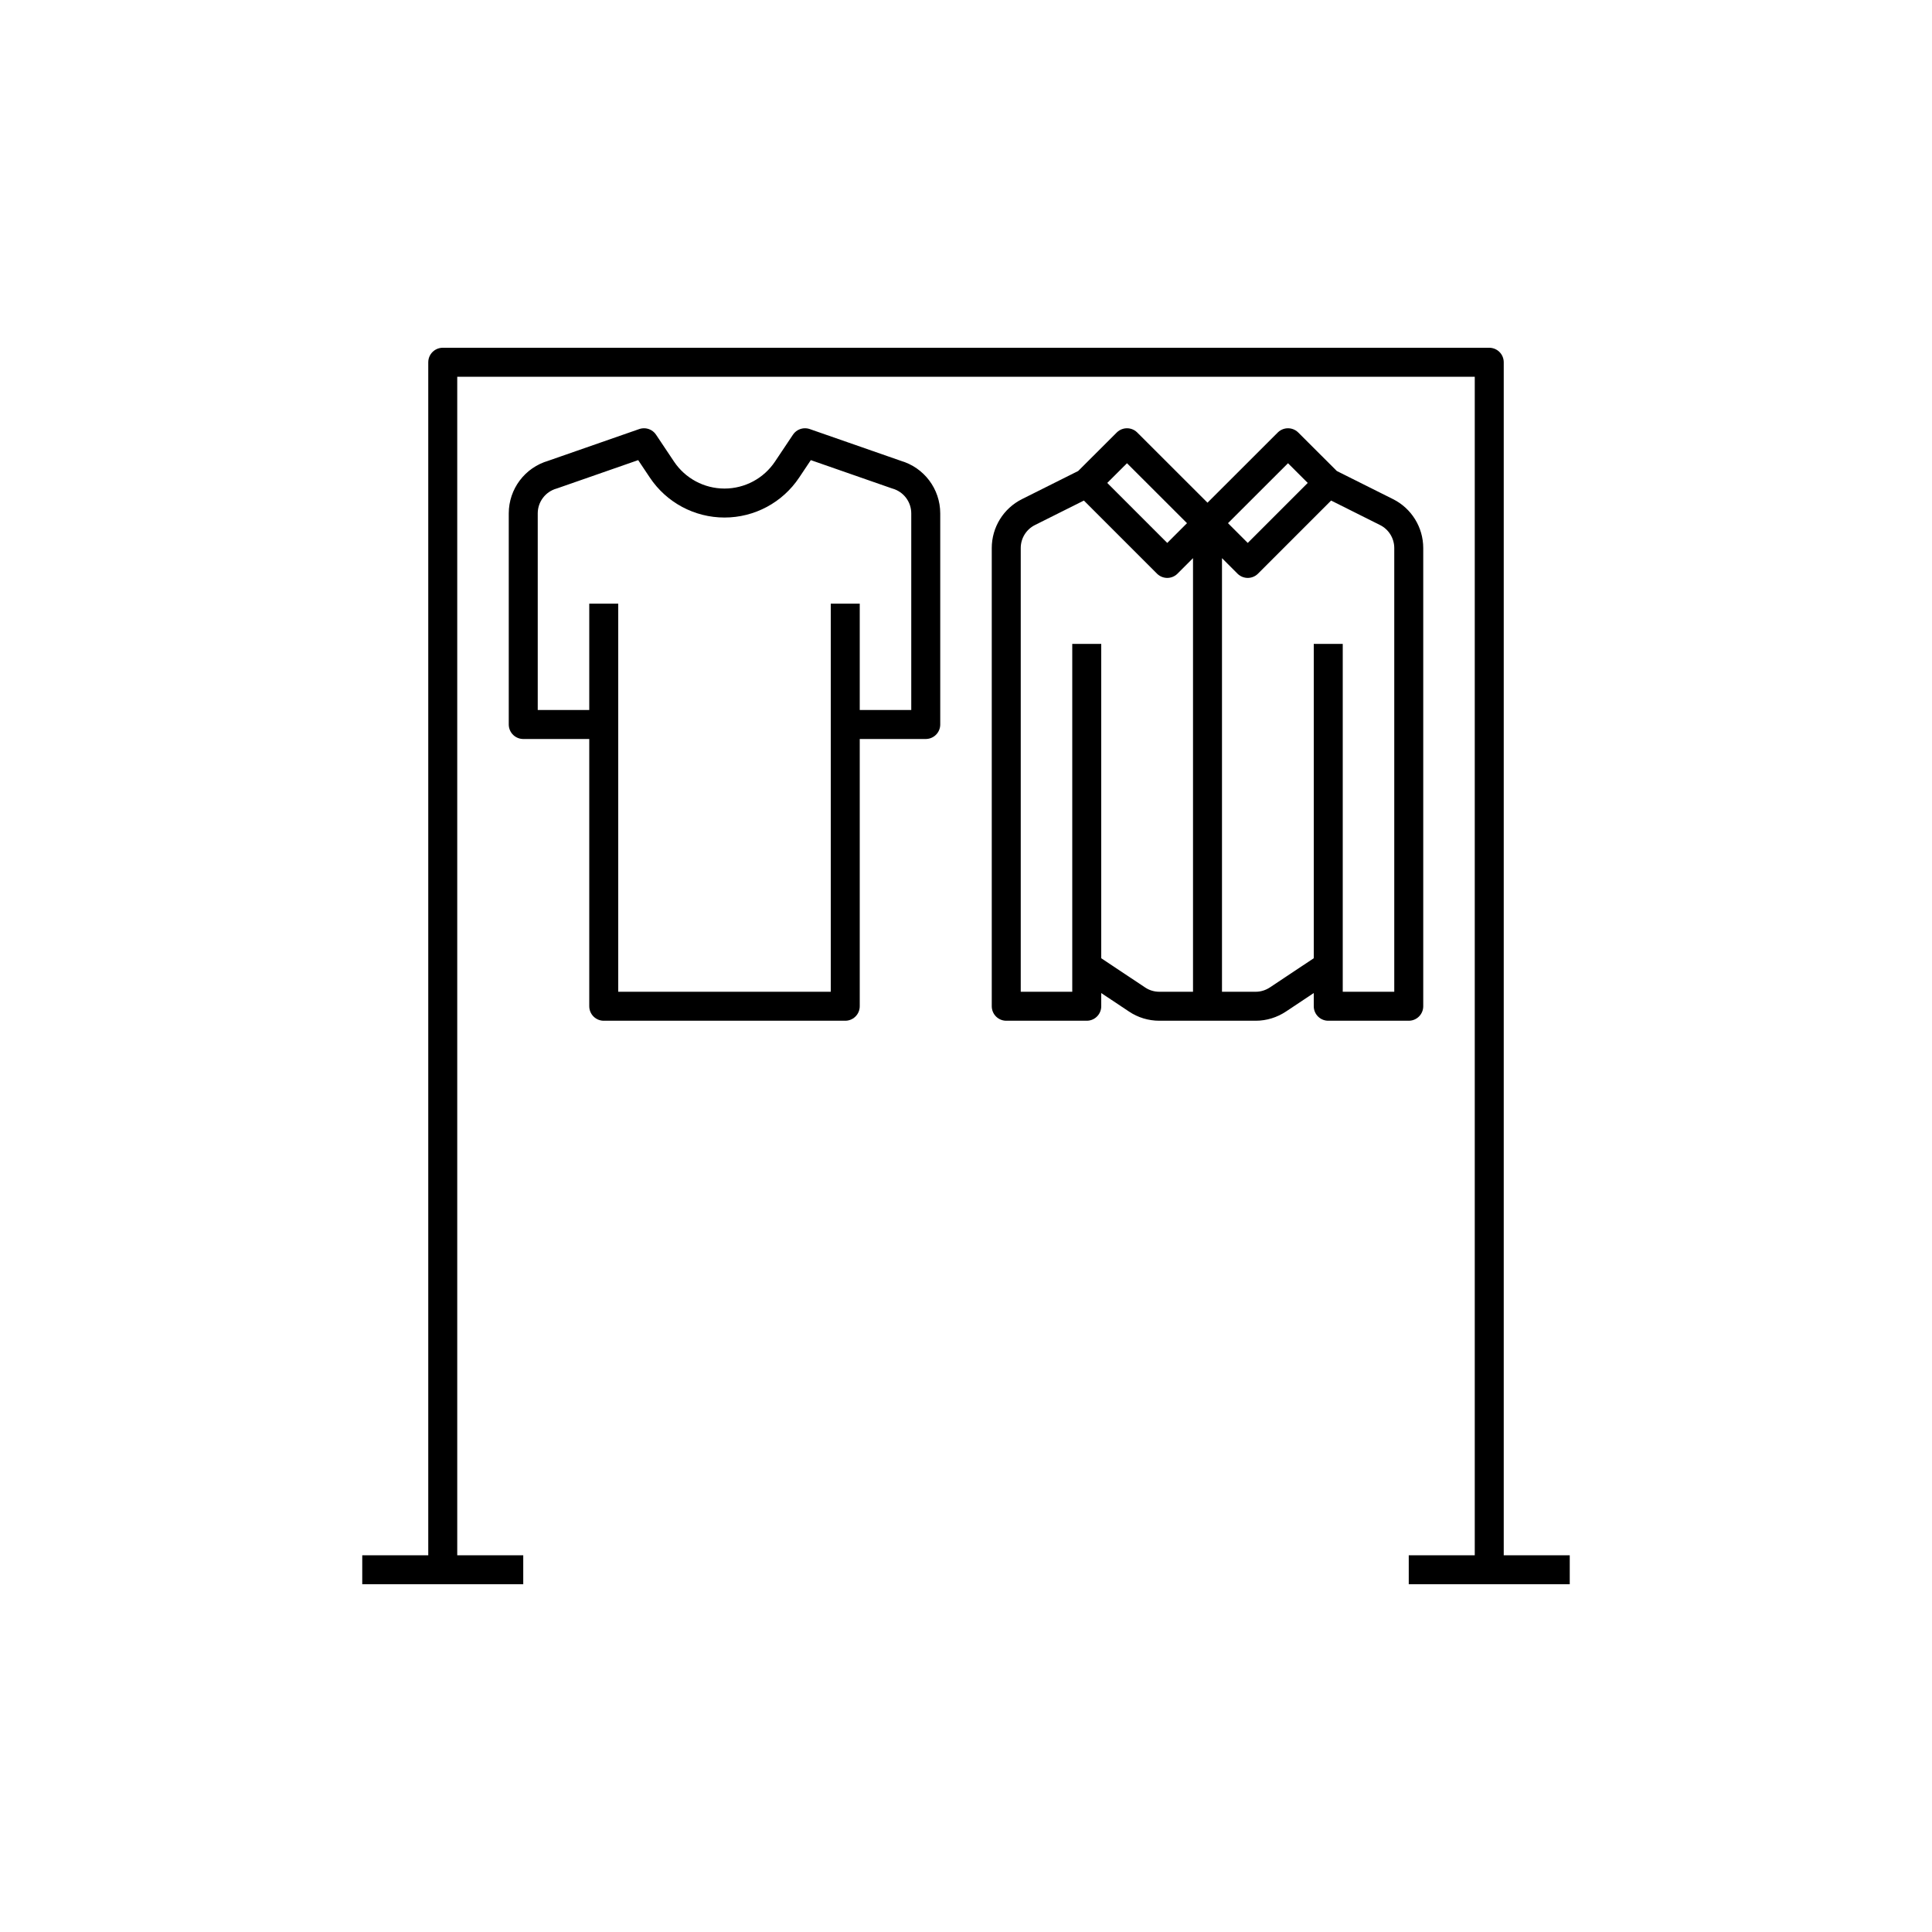
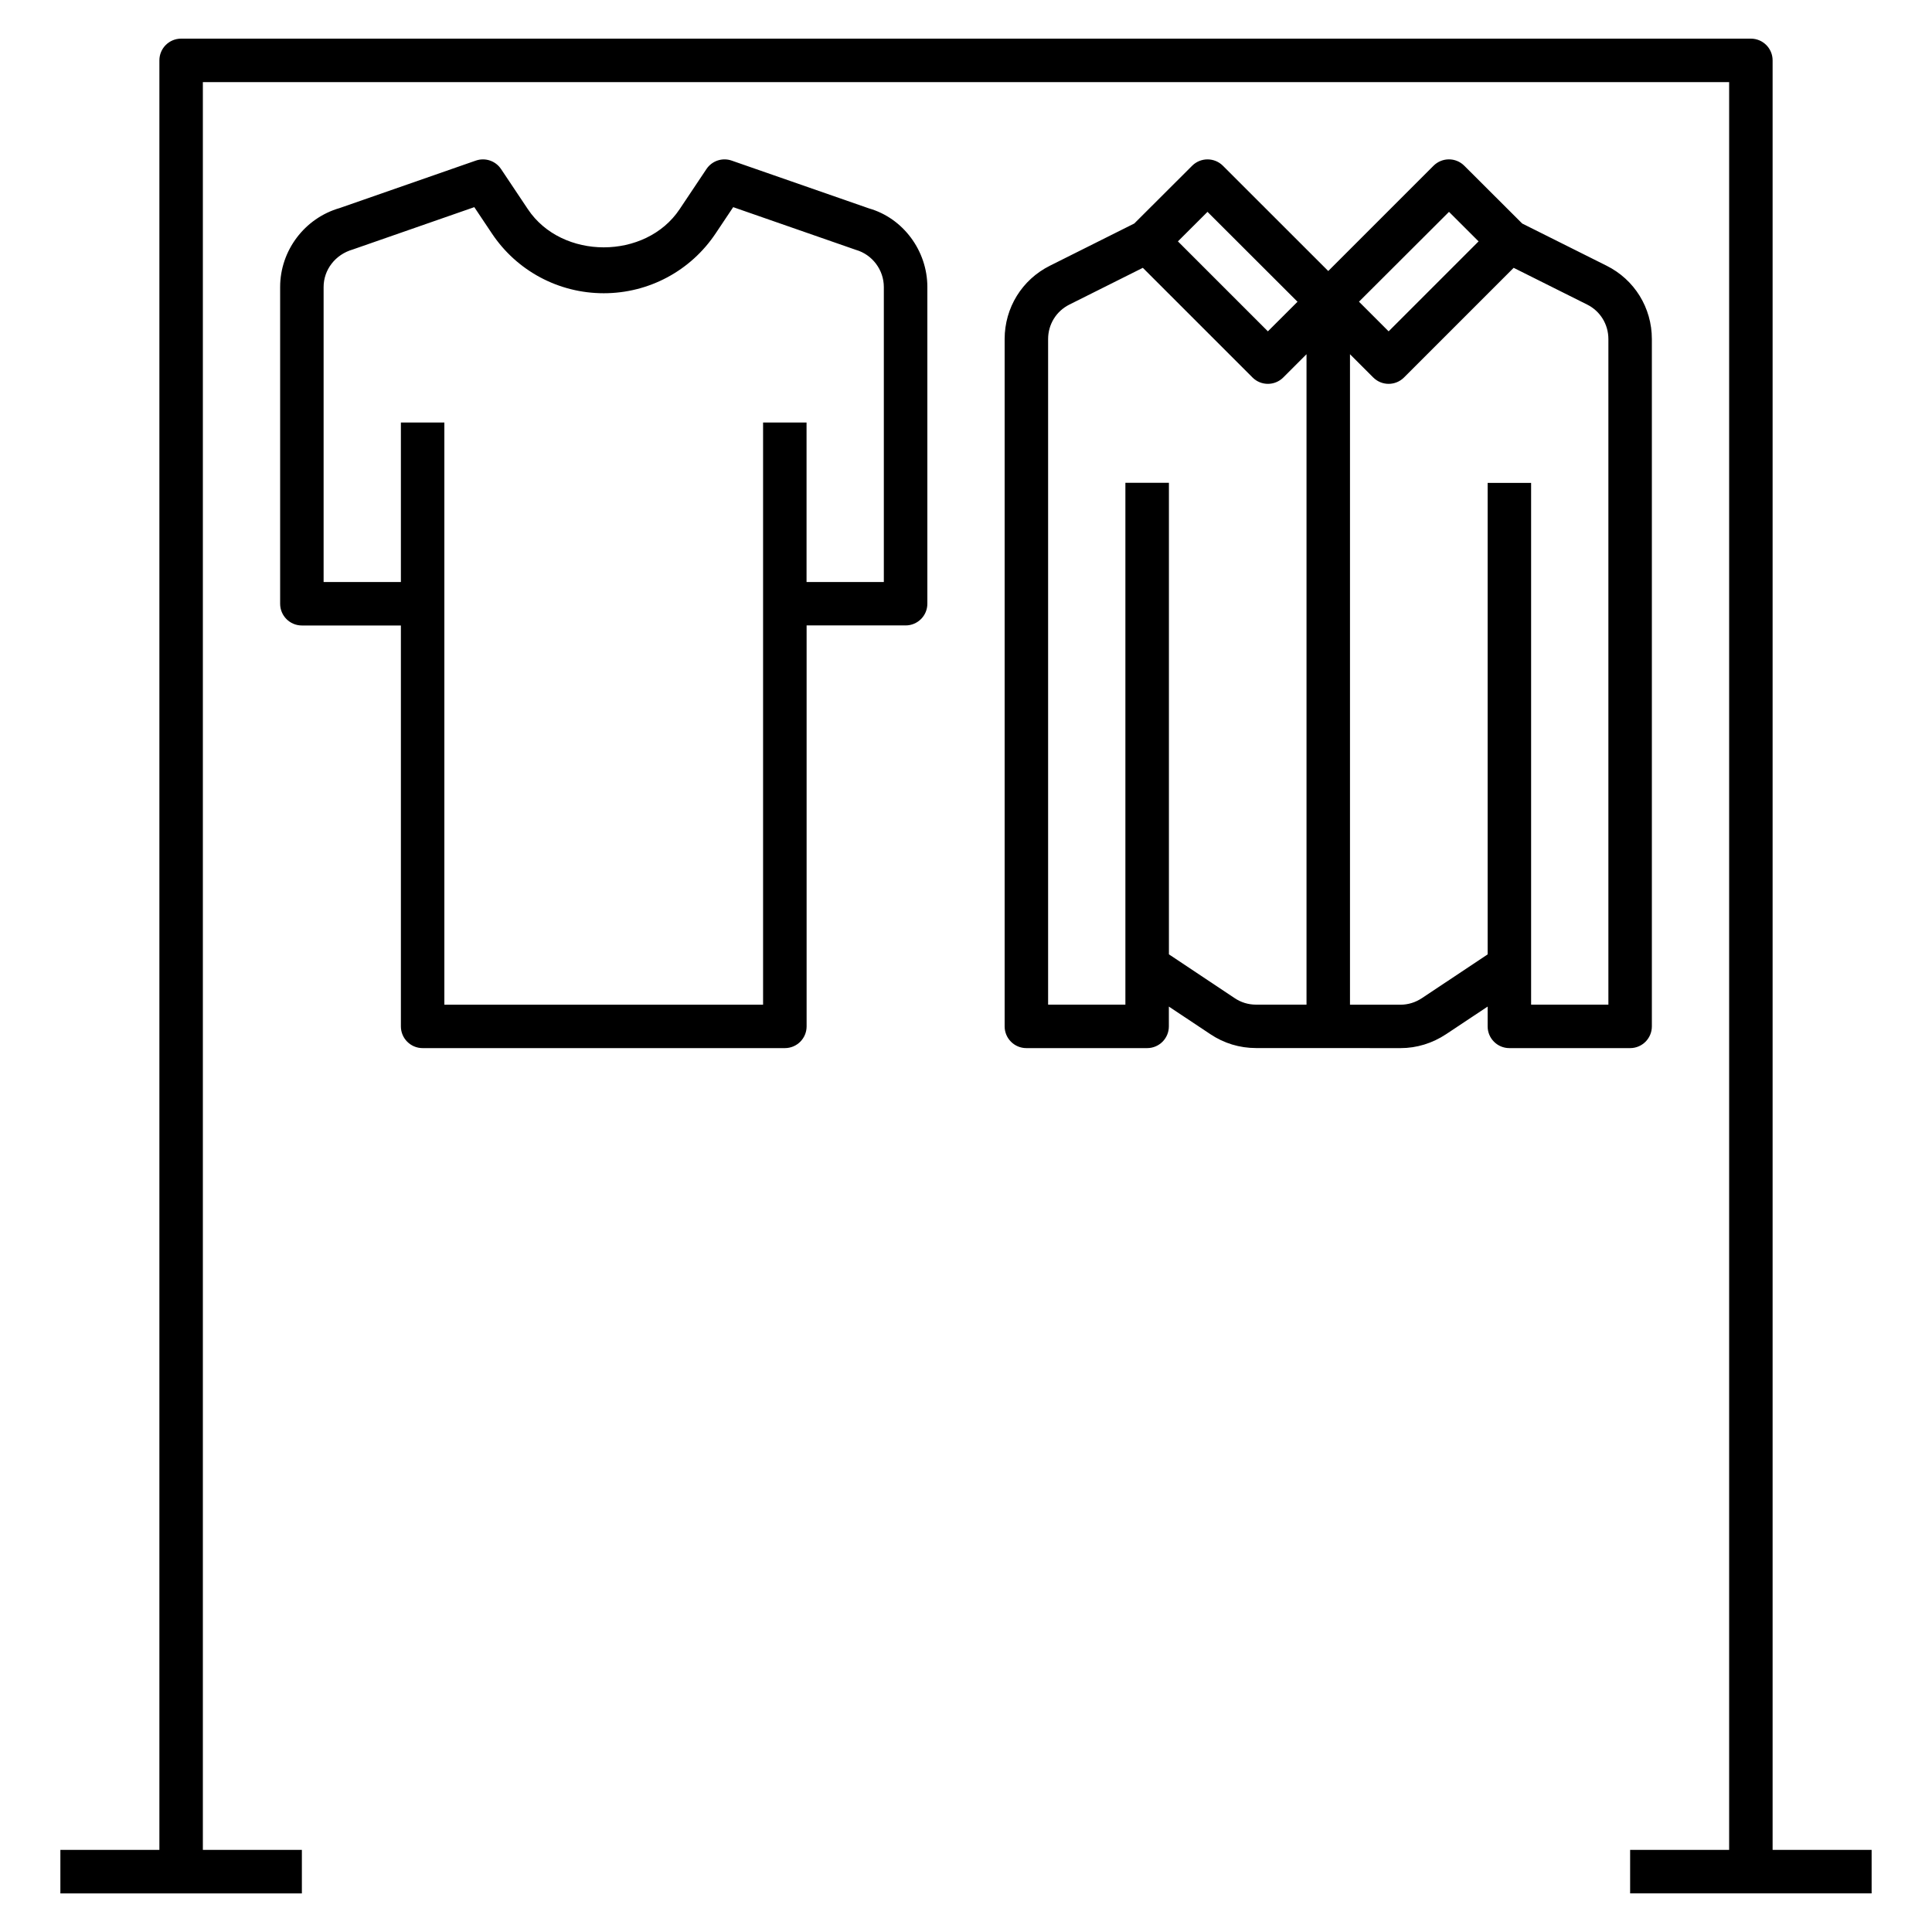
- <svg xmlns="http://www.w3.org/2000/svg" version="1.1" x="0px" y="0px" viewBox="0 0 48 48" style="enable-background:new 0 0 48 48;" xml:space="preserve">
-   <g id="clothes--rack--02">
-     <g id="clothes--rack--02_1_">
-       <path style="fill:none;stroke:#000000;stroke-width:0.72;stroke-linejoin:round;stroke-miterlimit:10;" d="M11,39V9h26v30 M9,39h4     M35,39h4" />
-       <path style="fill:none;stroke:#000000;stroke-width:0.72;stroke-linejoin:round;stroke-miterlimit:10;" d="M15,18h-2v-5.245    c0-0.447,0.296-0.839,0.725-0.962L16,11l0.445,0.666c0.347,0.52,0.93,0.832,1.555,0.832s1.208-0.312,1.555-0.832L20,11    l2.275,0.793C22.704,11.916,23,12.308,23,12.755V18h-2 M15,14.998V25h6V14.998" />
-       <path style="fill:none;stroke:#000000;stroke-width:0.72;stroke-linejoin:round;stroke-miterlimit:10;" d="M33,11.998l1.447,0.724    C34.786,12.891,35,13.237,35,13.616V25h-2v-1.002 M27,11.998l-1.447,0.724C25.214,12.891,25,13.237,25,13.616V25h2v-1.002     M27,15.998V24l1.248,0.831C28.412,24.942,28.605,25,28.804,25l2.394,0c0.197,0,0.389-0.06,0.553-0.169L33,24v-8.002 M30,24.998    v-12l1,1l2-2L32,11l-2,1.998L28,11l-1,0.998l2,2l1-1" />
-     </g>
-   </g>
-   <g id="Layer_1">
- </g>
+ <svg xmlns="http://www.w3.org/2000/svg" version="1.1" id="Layer_1" x="0px" y="0px" viewBox="0 0 32 32" style="enable-background:new 0 0 32 32;" xml:space="preserve">
+   <path id="clothes--rack--02_1_" d="M31,31.36h-4v-0.72h1.64V1.36H3.36v29.28H5v0.721H1V30.64h1.64V1c0-0.199,0.161-0.36,0.36-0.36  h26c0.199,0,0.36,0.161,0.36,0.36v29.64H31V31.36z M13.36,17v-6.641H15c0.199,0,0.36-0.161,0.36-0.36V4.754  c0-0.604-0.405-1.142-0.966-1.302L12.119,2.66c-0.155-0.054-0.326,0.003-0.418,0.14l-0.445,0.666c-0.562,0.841-1.95,0.841-2.512,0  L8.299,2.8C8.208,2.664,8.037,2.606,7.881,2.66L5.626,3.446C5.045,3.613,4.64,4.151,4.64,4.754V10c0,0.199,0.161,0.36,0.36,0.36  h1.64V17c0,0.199,0.161,0.36,0.36,0.36h6C13.199,17.36,13.36,17.199,13.36,17z M7.36,6.998H6.64V9.64H5.36V4.754  c0-0.284,0.191-0.538,0.484-0.622l2.012-0.701l0.29,0.434C8.56,4.487,9.253,4.857,10,4.857s1.44-0.371,1.854-0.992l0.29-0.434  l2.031,0.707c0.273,0.078,0.464,0.332,0.464,0.616V9.64h-1.28V6.998h-0.72v9.643H7.36V6.998z M27.36,17V5.616  c0-0.519-0.288-0.985-0.752-1.216l-1.396-0.698l-0.959-0.957c-0.141-0.141-0.368-0.14-0.509,0L22,4.489l-1.745-1.744  c-0.141-0.14-0.368-0.14-0.509,0l-0.959,0.957L17.392,4.4c-0.464,0.231-0.752,0.697-0.752,1.216V17c0,0.199,0.161,0.36,0.36,0.36h2  c0.199,0,0.36-0.161,0.36-0.36v-0.328l0.687,0.457c0.223,0.15,0.484,0.23,0.757,0.23l2.395,0.001c0.266,0,0.525-0.08,0.752-0.23  l0.689-0.458V17c0,0.199,0.161,0.36,0.36,0.36h2C27.199,17.36,27.36,17.199,27.36,17z M25.36,7.998h-0.72v7.81l-1.088,0.724  c-0.107,0.071-0.229,0.109-0.354,0.109H22.36V5.867l0.385,0.385c0.141,0.141,0.369,0.141,0.51,0l1.816-1.816l1.216,0.608  c0.218,0.108,0.353,0.328,0.353,0.572V16.64h-1.28V7.998z M17.36,5.616c0-0.244,0.135-0.463,0.354-0.572l1.215-0.608l1.816,1.816  c0.141,0.141,0.369,0.141,0.51,0l0.385-0.385V16.64h-0.836c-0.128,0-0.25-0.037-0.356-0.109l-1.087-0.724v-7.81H18.64v8.643h-1.28  V5.616z M24,3.509l0.49,0.489L23,5.488l-0.491-0.491L24,3.509z M20,3.509l1.491,1.489L21,5.488l-1.49-1.49L20,3.509z" />
+   <rect id="_Transparent_Rectangle" style="fill:none;" width="32" height="32" />
</svg>
